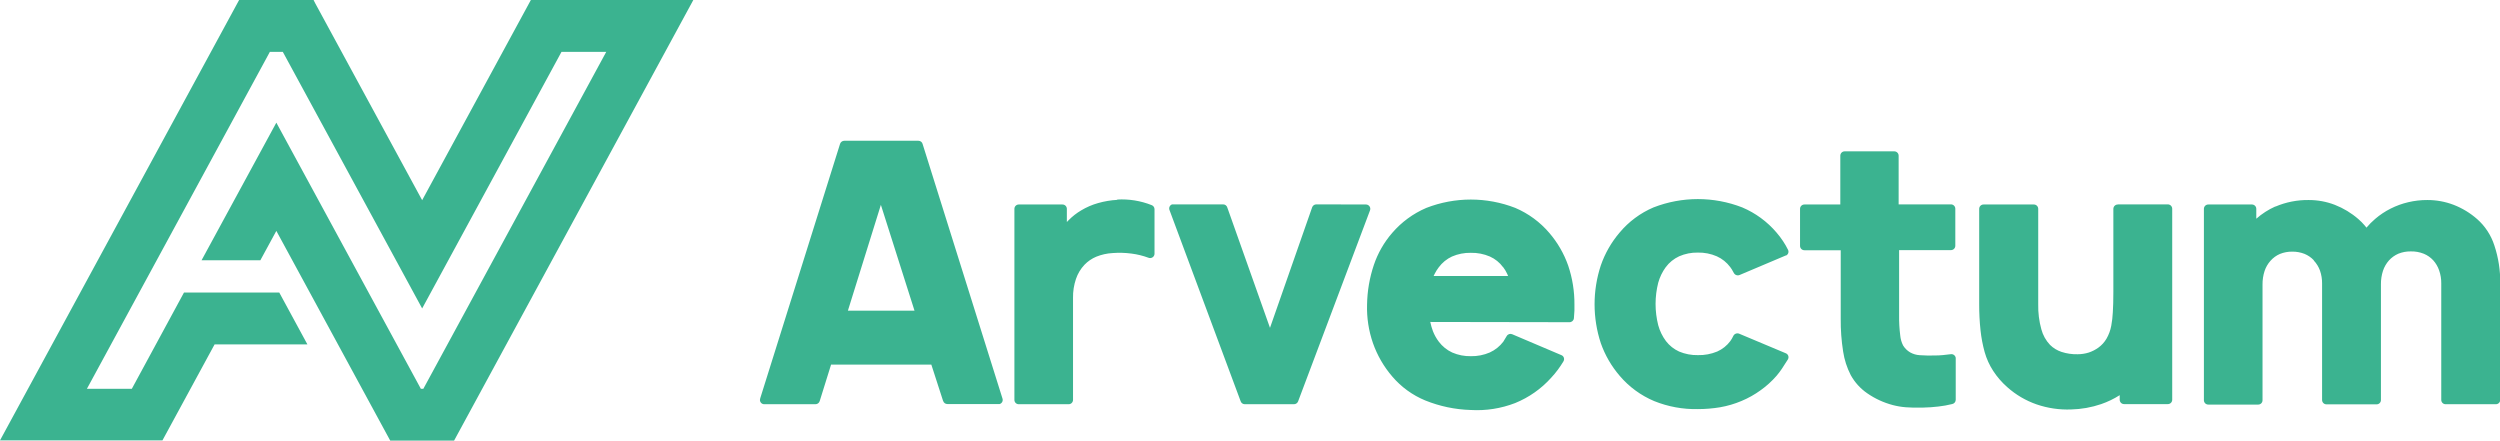
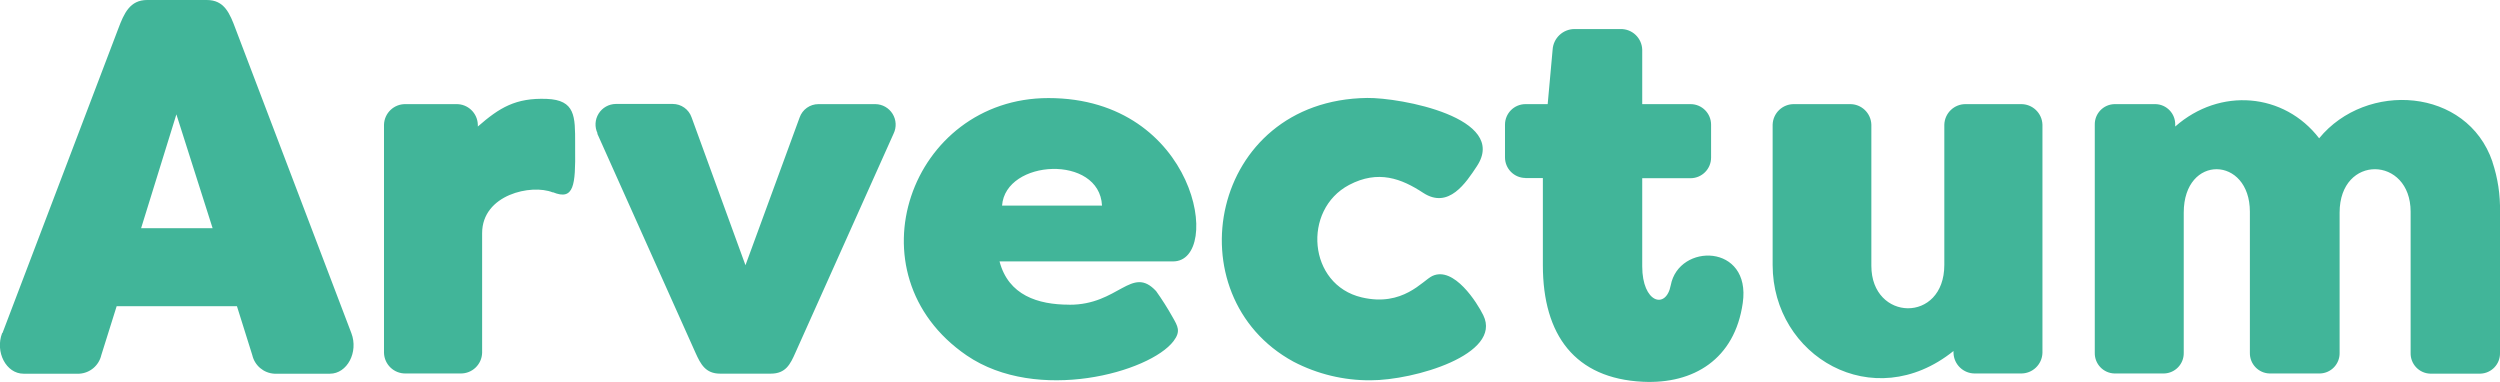
- <svg xmlns="http://www.w3.org/2000/svg" id="Слой_1" data-name="Слой 1" viewBox="0 0 425.2 74.94">
+ <svg xmlns="http://www.w3.org/2000/svg" id="Слой_1" data-name="Слой 1" viewBox="0 0 425.2 64.92">
  <defs>
-     <style>.cls-1{fill:#3bb390;fill-rule:evenodd;}</style>
+     <style>.cls-1{fill:#41b599;fill-rule:evenodd;}</style>
  </defs>
-   <path class="cls-1" d="M507.3,420.49a10.14,10.14,0,0,1,2.94,4.49,19.62,19.62,0,0,1,1,6.48v19.8a.74.74,0,0,1-.75.73h-8.53a.73.73,0,0,1-.75-.73v-19.8a6.48,6.48,0,0,0-.36-2.23l0,0a5,5,0,0,0-1-1.71,4.55,4.55,0,0,0-1.6-1.12A5.59,5.59,0,0,0,496,426a5.37,5.37,0,0,0-2.09.39,4.63,4.63,0,0,0-1.61,1.16,5,5,0,0,0-1,1.74,7.17,7.17,0,0,0-.35,2.3v19.69a.73.73,0,0,1-.75.73H481.7a.74.74,0,0,1-.76-.73v-19.8a6.48,6.48,0,0,0-.36-2.23v0a4.93,4.93,0,0,0-1.05-1.7l0-.05a4.6,4.6,0,0,0-1.57-1.08,5.54,5.54,0,0,0-2.1-.38,5.37,5.37,0,0,0-2.09.39,4.53,4.53,0,0,0-1.61,1.17,4.93,4.93,0,0,0-1,1.73,7.17,7.17,0,0,0-.35,2.3v19.69a.73.73,0,0,1-.75.73h-8.47a.74.74,0,0,1-.75-.73V418.75a.74.74,0,0,1,.75-.73H469a.74.74,0,0,1,.75.73v1.69a12.76,12.76,0,0,1,3.21-2.07l.06,0a13.93,13.93,0,0,1,5.63-1.11,12.25,12.25,0,0,1,4.46.82,13.73,13.73,0,0,1,4,2.42,10.1,10.1,0,0,1,1.08,1.09l.3.37a12.26,12.26,0,0,1,1.48-1.49,12.81,12.81,0,0,1,2.63-1.75,13.32,13.32,0,0,1,3-1.09,13.91,13.91,0,0,1,3.23-.37,12.41,12.41,0,0,1,4.49.82,13.33,13.33,0,0,1,4,2.43ZM446.23,418h8.46a.75.75,0,0,1,.76.73v32.51a.74.74,0,0,1-.76.73h-7.42a.74.74,0,0,1-.75-.73v-.79a15,15,0,0,1-3.15,1.52,17,17,0,0,1-5.11.91,16.16,16.16,0,0,1-5.87-.86,14.76,14.76,0,0,1-5-2.94,13.38,13.38,0,0,1-2.39-2.76,11.68,11.68,0,0,1-1.45-3.2,23,23,0,0,1-.7-3.67,40.89,40.89,0,0,1-.23-4.47V418.75a.74.74,0,0,1,.75-.73h8.54a.74.74,0,0,1,.75.73V435a14.8,14.8,0,0,0,.53,4.24,6.15,6.15,0,0,0,1.48,2.66,5,5,0,0,0,1.95,1.19,8.2,8.2,0,0,0,2.76.4,6.43,6.43,0,0,0,1.88-.29,6.2,6.2,0,0,0,1.64-.84,5,5,0,0,0,1.37-1.51,6.92,6.92,0,0,0,.81-2.19,16.93,16.93,0,0,0,.27-2.32c.06-.94.09-2.08.09-3.44V418.75a.75.75,0,0,1,.76-.73Zm-28.39,7.78H409v11.07a24.63,24.63,0,0,0,.19,3.43,4.7,4.7,0,0,0,.49,1.72,3.49,3.49,0,0,0,1.19,1.17,3.76,3.76,0,0,0,1.63.48,25.26,25.26,0,0,0,2.61.05c.89,0,1.78-.1,2.69-.22a.74.74,0,0,1,.83.63v7.13a.74.74,0,0,1-.6.72,17.73,17.73,0,0,1-2.33.42c-.84.1-1.77.17-2.79.19s-1.94,0-2.74-.06a12.49,12.49,0,0,1-2.26-.38,13.84,13.84,0,0,1-4.33-2,9.09,9.09,0,0,1-2.81-3.1,13,13,0,0,1-1.29-4,33.68,33.68,0,0,1-.41-5.58V425.8h-6.17a.74.74,0,0,1-.75-.73v-6.32a.74.74,0,0,1,.75-.73H399v-8.31a.74.74,0,0,1,.75-.73h8.42a.74.74,0,0,1,.75.73V418h8.89a.74.74,0,0,1,.75.73v6.32a.74.74,0,0,1-.75.73Zm-28.09.9L381.9,430a.77.77,0,0,1-1-.32l-.35-.62q-.13-.21-.27-.39a5.83,5.83,0,0,0-2.29-1.84,7.69,7.69,0,0,0-3.23-.63,7.59,7.59,0,0,0-3.17.63,6,6,0,0,0-2.28,1.85l0,0a8.18,8.18,0,0,0-1.28,2.65,14.71,14.71,0,0,0,0,7.22,8.06,8.06,0,0,0,1.32,2.71l0,0a5.89,5.89,0,0,0,2.23,1.77,7.84,7.84,0,0,0,3.2.61,8.07,8.07,0,0,0,3.28-.61,5.59,5.59,0,0,0,2.24-1.79l0,0a4.94,4.94,0,0,0,.27-.42,4,4,0,0,0,.24-.46.78.78,0,0,1,1-.36l7.91,3.32a.72.72,0,0,1,.39,1l-.07.12c-.36.58-.7,1.1-1,1.55a13.69,13.69,0,0,1-.88,1.16,15.46,15.46,0,0,1-2.71,2.46,16.13,16.13,0,0,1-3.26,1.83,16.86,16.86,0,0,1-3.64,1.07,23.45,23.45,0,0,1-3.76.31,18.83,18.83,0,0,1-7.44-1.36,15.65,15.65,0,0,1-5.88-4.31,17.35,17.35,0,0,1-3.2-5.53,21.14,21.14,0,0,1,0-13.25,17.34,17.34,0,0,1,3.19-5.57,15.37,15.37,0,0,1,5.76-4.28,20.81,20.81,0,0,1,15.11,0,15.7,15.7,0,0,1,5.82,4.27,14.21,14.21,0,0,1,1.1,1.45,13,13,0,0,1,.85,1.47.72.72,0,0,1-.35,1Zm-48.11,2a5.61,5.61,0,0,0-2.24-1.81,7.79,7.79,0,0,0-3.25-.63,7.67,7.67,0,0,0-3.2.63,5.87,5.87,0,0,0-2.25,1.84l0,0a6.83,6.83,0,0,0-.68,1.08l-.19.39H342.5l-.17-.39a6.18,6.18,0,0,0-.67-1.11l0,0ZM329.26,438a11,11,0,0,0,.45,1.56,7.45,7.45,0,0,0,1,1.79,6,6,0,0,0,2.29,1.85,7.6,7.6,0,0,0,3.17.62,7.73,7.73,0,0,0,3.21-.63,6,6,0,0,0,2.31-1.85,2.26,2.26,0,0,0,.18-.3l.4-.66a.74.74,0,0,1,.93-.29l8.36,3.55a.72.72,0,0,1,.38,1l-.06.11c-.28.45-.57.91-.91,1.36a15.6,15.6,0,0,1-1.14,1.37,16.65,16.65,0,0,1-6.13,4.31,18,18,0,0,1-7.57,1.18,22.4,22.4,0,0,1-7.72-1.62,14.73,14.73,0,0,1-5.61-4.07,17.7,17.7,0,0,1-3.29-5.69,18.3,18.3,0,0,1-1-6.54,22.23,22.23,0,0,1,1.16-6.76,16.27,16.27,0,0,1,3.1-5.42,15.9,15.9,0,0,1,5.82-4.27,20.86,20.86,0,0,1,15.13,0,15.67,15.67,0,0,1,5.8,4.27,17.33,17.33,0,0,1,3.2,5.55,20.29,20.29,0,0,1,1.06,6.65c0,.26,0,.59,0,1l-.09,1.29a.74.74,0,0,1-.75.68Zm-19.38-20a.75.75,0,0,0-.71.5L302,439l-7.25-20.44A.74.74,0,0,0,294,418h-8.39a.75.75,0,0,0-.26,0,.73.73,0,0,0-.45.94L297,451.46a.74.74,0,0,0,.72.53h8.35a.75.75,0,0,0,.71-.48L319,419.05a.73.73,0,0,0,.06-.3.74.74,0,0,0-.75-.73ZM276,417.18a13.72,13.72,0,0,1,5.88.95.74.74,0,0,1,.48.68v7.59a.74.74,0,0,1-.75.73.73.73,0,0,1-.3-.06,13,13,0,0,0-2.86-.7,15.54,15.54,0,0,0-3.22-.09h0a8.67,8.67,0,0,0-2.78.62,6,6,0,0,0-2,1.37,6.56,6.56,0,0,0-1.45,2.41,9.59,9.59,0,0,0-.5,3.24v17.34a.74.74,0,0,1-.75.73h-8.47a.73.73,0,0,1-.75-.73V418.75a.74.74,0,0,1,.75-.73h7.42a.74.74,0,0,1,.75.73V421l.3-.31a10.46,10.46,0,0,1,2.14-1.67,11.7,11.7,0,0,1,2.87-1.24,14.88,14.88,0,0,1,3.29-.55Zm-45.79,18.9h11.33l-5.72-18-5.61,18Zm16.19,15.35-2-6.18H227.35l-1.94,6.22a.75.75,0,0,1-.72.52H216a.73.73,0,0,1-.75-.73.87.87,0,0,1,.05-.28l13.58-43.28a.76.76,0,0,1,.72-.52H242.2a.74.74,0,0,1,.73.59l13.58,43.28a.73.73,0,0,1-.49.91l-.22,0h-8.66A.74.74,0,0,1,246.41,451.43Z" transform="translate(-86 -383.24)" />
-   <path class="cls-1" d="M139.62,383.81l18.18,33.48,18.49-34.05h27.63q-20.35,37.47-40.69,74.94H152.37L133,422.51l-2.72,5h-10L133,404.1l24.58,45.27H158l31.11-57.31H181.5L157.8,435.7l-23.7-43.64h-2.2l-31.12,57.31h7.64L117.29,433H133.5l4.78,8.81H122.5l-8.87,16.33H86l40.69-74.94h12.62Z" transform="translate(-86 -383.24)" />
+   <path class="cls-1" d="M256.43,420.86c.58-7.91,16.58-8.72,17,0Zm11.43,16.85c-5.34,0-10.35-1.6-11.86-7.36h29.52c8.51,0,4.06-27.78-21.2-27.78-23.47,0-34.15,29.91-13.91,43.77,12,8.2,31.18,2.86,35.19-2.44,1.26-1.67.73-2.5-.18-4.1a48.06,48.06,0,0,0-2.79-4.4c-4.16-4.48-6.38,2.37-14.77,2.32ZM180,418.61c-3.59-1.46-12,.35-12,6.94V445.9a3.61,3.61,0,0,1-3.69,3.51h-9.32a3.61,3.61,0,0,1-3.68-3.51V407.1a3.6,3.6,0,0,1,3.68-3.5h8.6a3.6,3.6,0,0,1,3.68,3.5v.31c3.69-3.22,6.43-4.9,11.72-4.7,4.88.19,4.83,3,4.83,7.53v1c.07,6.12-.19,8.82-3.77,7.35Zm-93.57,23.9,19.67-51.7c1-2.67,2-4.92,4.93-4.92h10.13c3,0,3.91,2.23,4.94,5l19.66,51.66c1.23,3.23-.71,6.9-3.65,6.9h-9.44a4.08,4.08,0,0,1-3.76-3.16l-2.61-8.32H105.84l-2.61,8.32a4.08,4.08,0,0,1-3.76,3.16H90c-2.94,0-4.87-3.67-3.64-6.9Zm35.73-17.81L116,405.34,110,424.7Zm65.47-16.13a3.49,3.49,0,0,1,3.1-5h9.69a3.39,3.39,0,0,1,3.2,2.27L212.79,431,222,405.87a3.39,3.39,0,0,1,3.2-2.27h9.69a3.49,3.49,0,0,1,3.1,5l-16.7,37.26c-.88,2-1.66,3.58-4.2,3.58h-8.61c-2.49,0-3.32-1.62-4.19-3.55l-16.71-37.29Zm131.51,42a27.9,27.9,0,0,1-13.15-3.17c-20.55-11.19-14.26-44.51,12.54-44.85,5.65-.07,24.13,3.35,18.65,11.62-1.84,2.78-4.79,7.35-9.12,4.52-3.7-2.43-7.65-3.95-12.6-1.35-8,4.23-7,17,2.15,19.13,7,1.65,10.33-2.85,12-3.64,3.67-1.72,7.63,4.55,8.67,6.68,3.27,6.67-11.78,11.06-19.16,11.06Zm26.27-34.39h3V431c0,11.91,5.49,19.26,17,19.82,8.63.42,15.64-3.83,17-13.41,1.45-10.09-10.88-10.24-12.25-3-.8,4.18-4.85,3-4.85-3.21v-15h8.24a3.5,3.5,0,0,0,3.47-3.51V407.1a3.49,3.49,0,0,0-3.47-3.5h-8.24v-9.26a3.62,3.62,0,0,0-3.7-3.51h-7.84a3.74,3.74,0,0,0-3.7,3.51l-.84,9.26h-3.79a3.49,3.49,0,0,0-3.47,3.5v5.55a3.5,3.5,0,0,0,3.47,3.51ZM387.49,431V407.1a3.6,3.6,0,0,1,3.68-3.5h9.43a3.6,3.6,0,0,1,3.68,3.5v24c0,9.48,12.41,9.83,12.41-.16V407.1a3.6,3.6,0,0,1,3.68-3.5h9.32a3.61,3.61,0,0,1,3.69,3.5v38.8a3.61,3.61,0,0,1-3.69,3.51h-7.76a3.61,3.61,0,0,1-3.68-3.51v-.31c-13.7,11-30.76.86-30.76-14.63Zm122.42-17.58a25.18,25.18,0,0,1,1.29,8.51v24a3.44,3.44,0,0,1-3.34,3.51h-8.54A3.44,3.44,0,0,1,496,445.9v-24c0-9.5-12.08-9.83-12.08.15V445.9a3.43,3.43,0,0,1-3.33,3.51H472a3.44,3.44,0,0,1-3.34-3.51v-24c0-9.49-11.25-9.84-11.25.15V445.9a3.44,3.44,0,0,1-3.34,3.51h-8.45a3.44,3.44,0,0,1-3.34-3.51V407.1a3.43,3.43,0,0,1,3.34-3.5h7a3.43,3.43,0,0,1,3.34,3.5v.31c7.61-6.71,18.52-5.74,24.48,2C488.47,399.62,505.6,400.79,509.91,413.38Z" transform="translate(-86 -385.89)" />
</svg>
